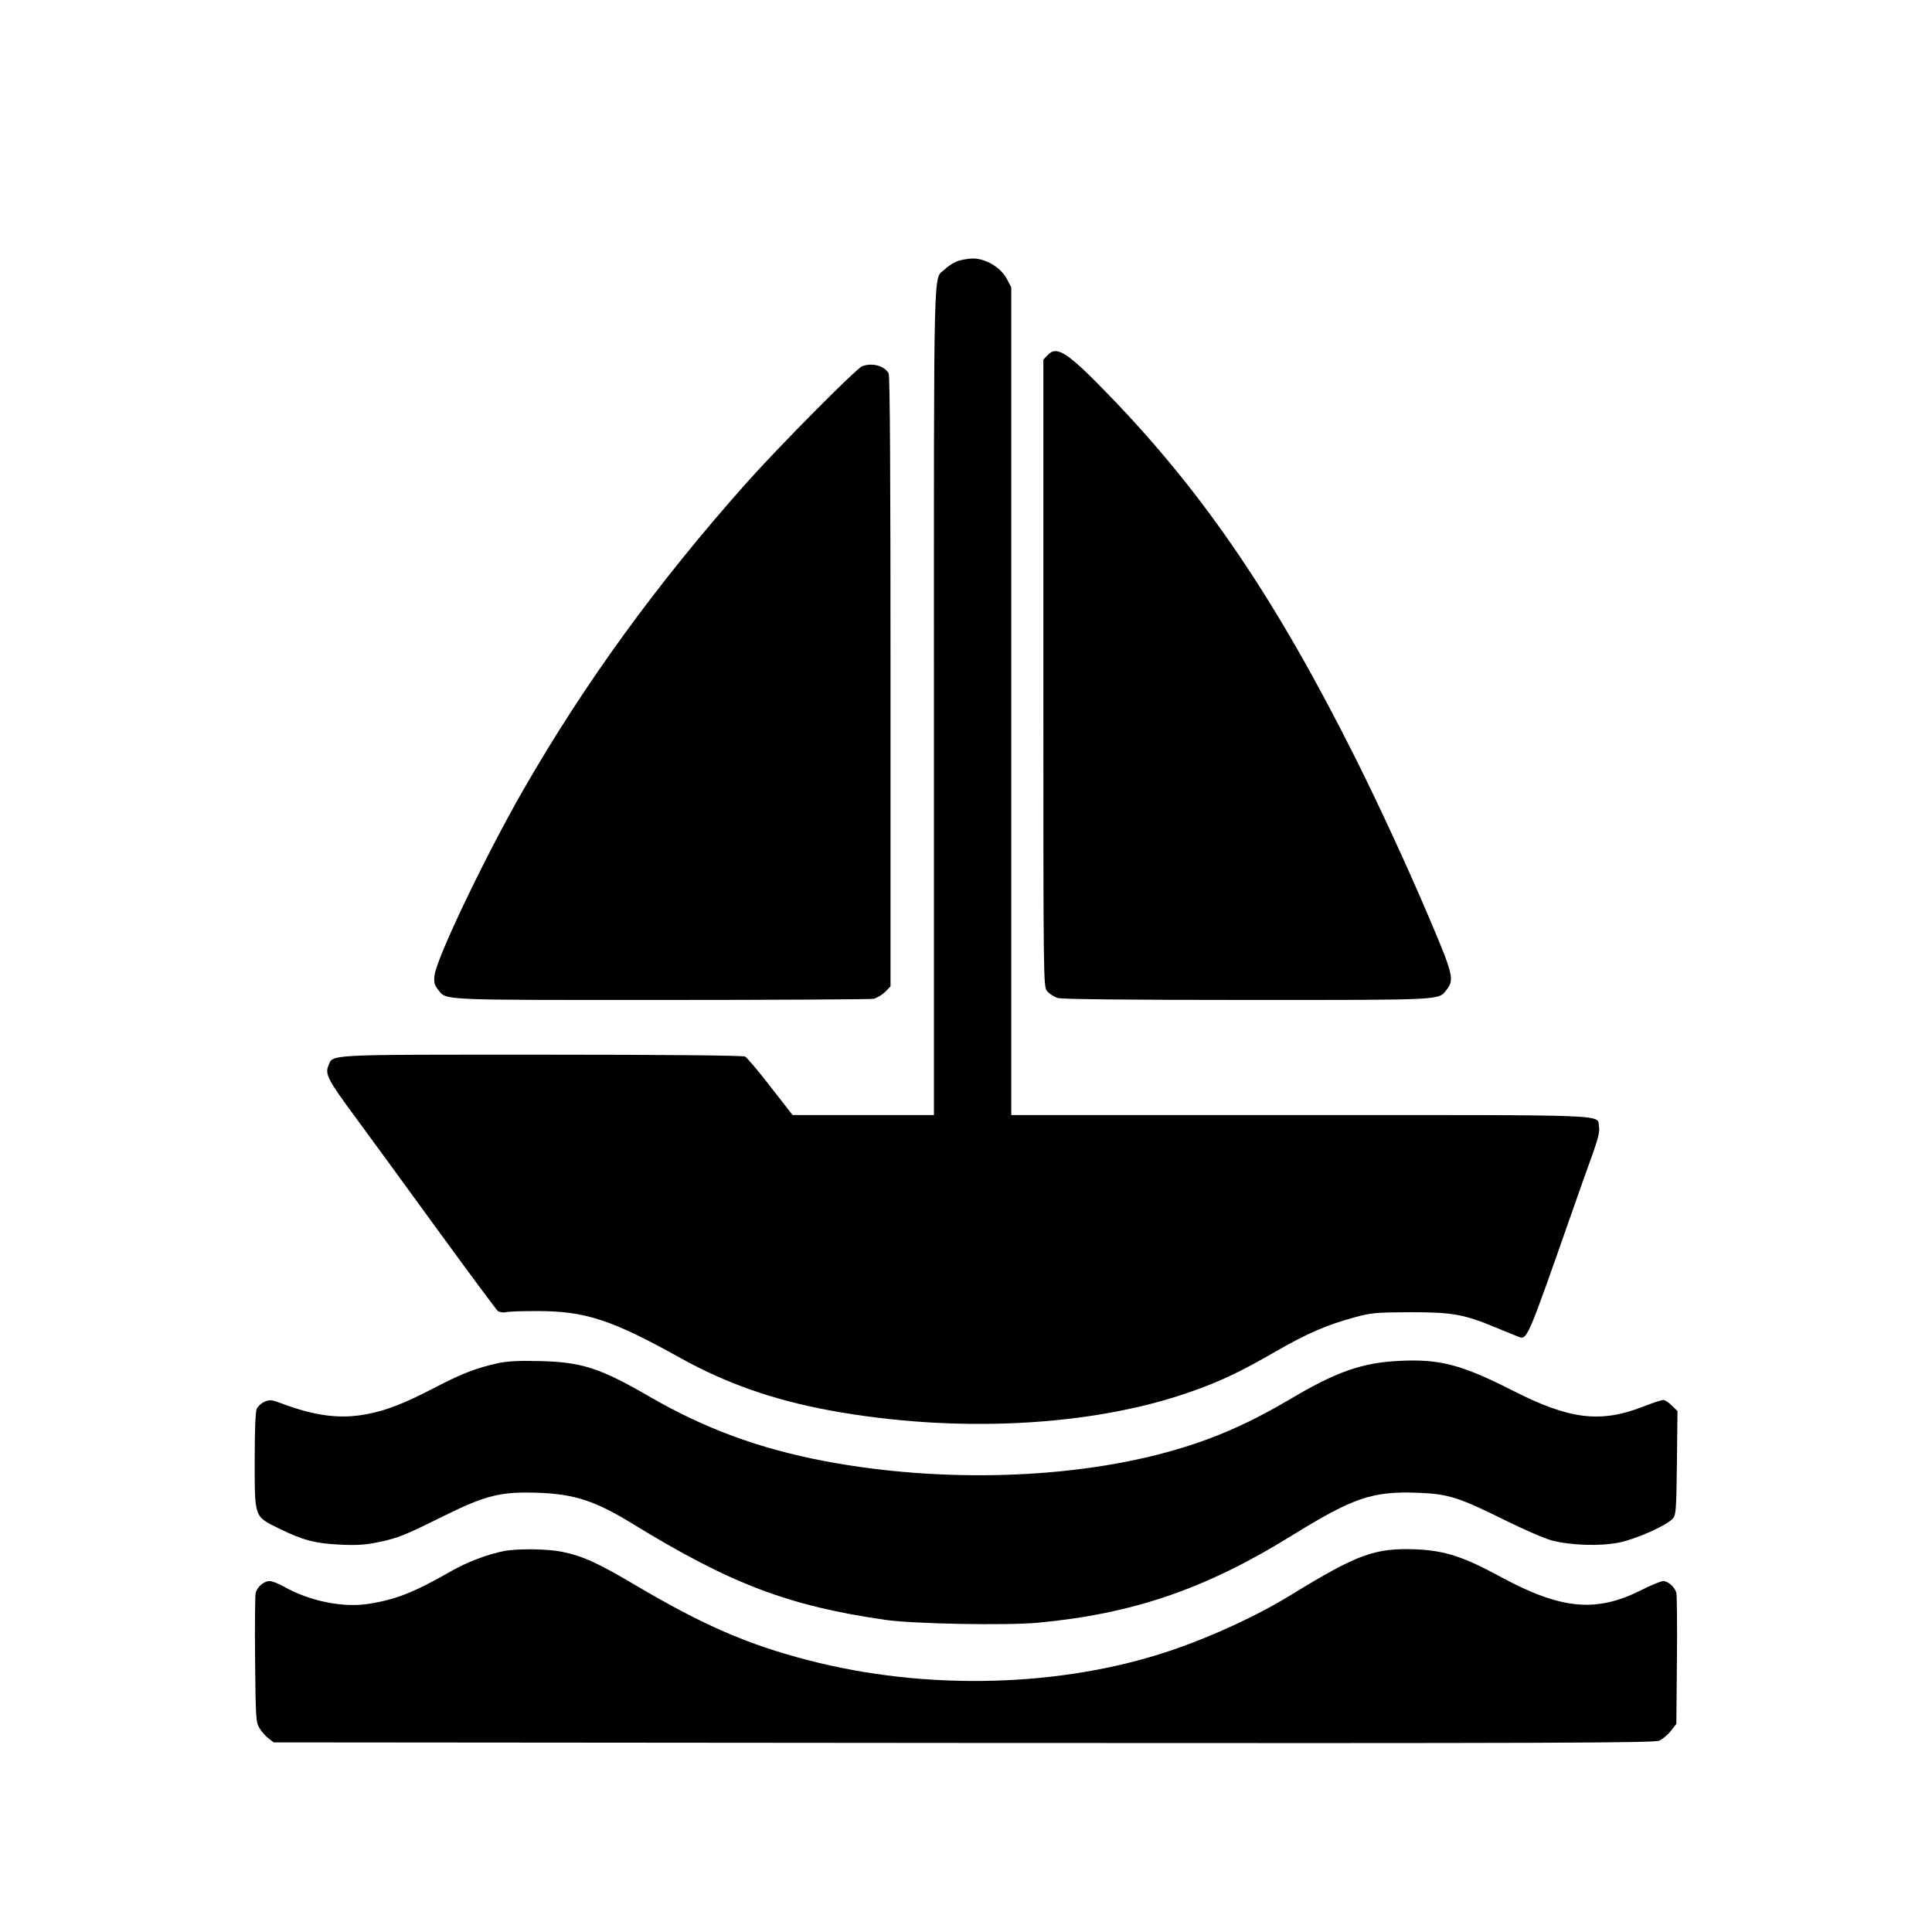
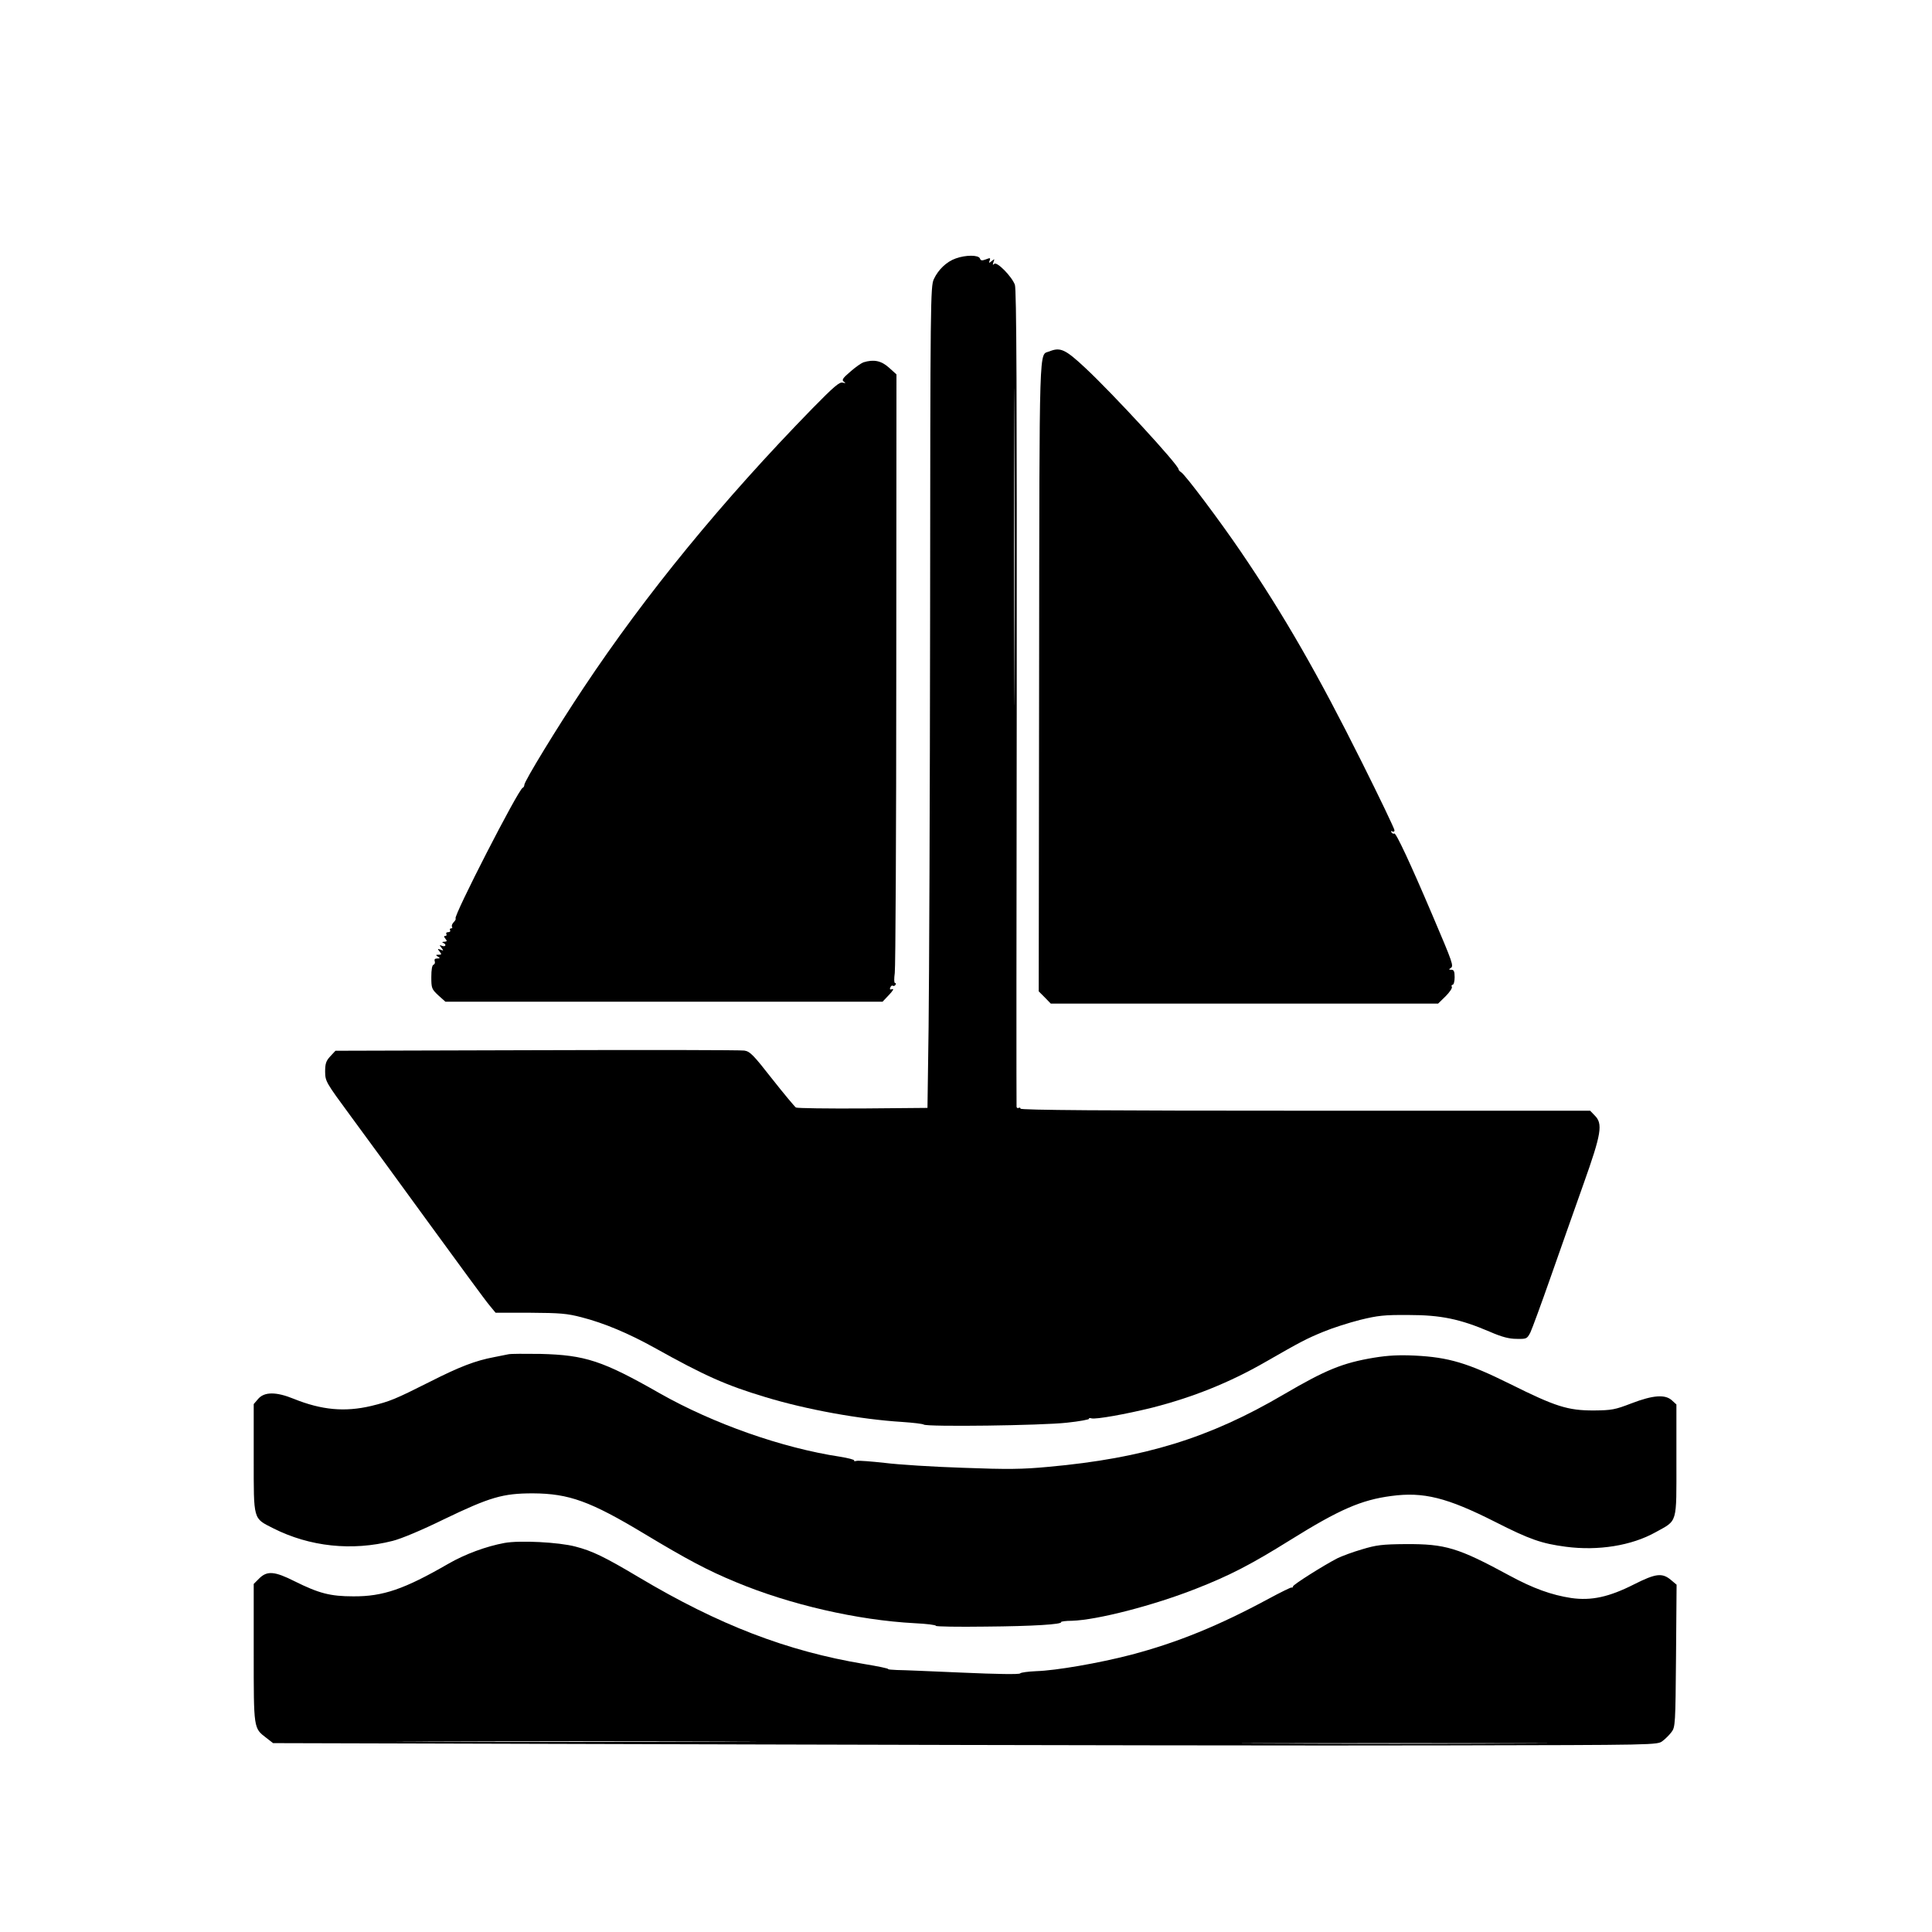
- <svg xmlns="http://www.w3.org/2000/svg" version="1.0" width="1024pt" height="1024pt" viewBox="0 0 1024 1024" preserveAspectRatio="xMidYMid meet">
-   <g transform="translate(0,1024) scale(0.1,-0.1)" fill="#000000" stroke="none">
-     <path d="M5070 8854 c-19 -8 -48 -27 -63 -42 -61 -58 -57 118 -57 -2282 l0 -2200 -374 0 -375 0 -117 150 c-64 83 -125 155 -135 160 -11 6 -427 10 -1079 10 -1165 0 -1104 3 -1130 -60 -18 -43 0 -77 139 -265 61 -82 253 -346 427 -585 174 -239 324 -441 332 -448 10 -7 28 -10 44 -7 15 4 87 6 160 6 258 1 399 -45 765 -249 241 -134 492 -222 788 -277 667 -123 1389 -87 1912 97 156 54 266 106 453 214 168 97 273 142 420 182 87 24 112 26 295 27 224 0 285 -11 455 -82 47 -19 97 -40 113 -46 52 -21 46 -34 287 653 37 107 87 247 110 310 30 84 40 124 35 147 -12 68 110 63 -1582 63 l-1533 0 0 2193 0 2194 -23 44 c-33 62 -112 109 -182 109 -27 -1 -66 -8 -85 -16z" />
-     <path d="M5553 8358 l-23 -24 0 -1661 c0 -1657 0 -1660 20 -1686 12 -15 38 -31 58 -37 24 -6 372 -10 1005 -10 1051 0 1010 -2 1055 55 41 52 34 82 -94 382 -111 262 -264 593 -386 837 -420 840 -799 1401 -1297 1918 -232 241 -289 279 -338 226z" />
-     <path d="M4570 8299 c-32 -12 -445 -429 -614 -619 -474 -533 -855 -1057 -1182 -1626 -199 -346 -460 -891 -471 -984 -4 -37 -1 -50 18 -74 46 -59 -8 -56 1182 -56 602 0 1109 3 1126 6 18 4 45 20 62 36 l29 30 0 1614 c0 1089 -3 1622 -10 1635 -22 40 -87 58 -140 38z" />
-     <path d="M2640 3015 c-114 -25 -192 -55 -330 -127 -168 -87 -261 -124 -370 -144 -137 -26 -271 -9 -446 57 -53 20 -65 21 -91 10 -17 -7 -35 -24 -42 -37 -7 -16 -11 -110 -11 -272 0 -309 -4 -298 130 -364 124 -61 191 -79 325 -85 82 -4 132 -1 195 12 107 22 138 34 346 137 228 113 307 133 506 126 194 -7 303 -43 502 -165 518 -318 826 -435 1341 -509 148 -21 635 -30 804 -15 504 47 889 178 1346 461 329 203 428 237 670 228 162 -6 217 -24 465 -147 97 -48 208 -96 246 -106 103 -26 253 -31 355 -11 89 18 252 90 285 127 17 19 19 44 22 295 l3 275 -30 29 c-16 17 -37 30 -45 30 -9 0 -57 -16 -106 -35 -227 -89 -391 -69 -693 85 -270 137 -386 168 -601 157 -193 -9 -333 -57 -573 -200 -215 -127 -403 -211 -616 -272 -531 -155 -1235 -177 -1857 -59 -346 66 -635 172 -928 342 -261 151 -358 183 -582 188 -110 3 -174 -1 -220 -11z" />
-     <path d="M2671 2019 c-84 -16 -197 -59 -277 -105 -199 -114 -295 -152 -442 -175 -136 -21 -312 15 -448 92 -28 16 -62 29 -75 29 -30 0 -66 -31 -74 -63 -3 -12 -5 -171 -3 -352 3 -309 4 -332 23 -364 11 -19 33 -43 48 -55 l28 -21 3655 -3 c3111 -2 3659 0 3688 12 18 8 46 31 62 52 l29 37 3 336 c2 185 0 346 -3 358 -7 30 -44 63 -69 63 -12 0 -66 -22 -121 -50 -237 -118 -421 -100 -737 70 -200 109 -299 141 -449 148 -220 9 -312 -24 -664 -240 -182 -112 -425 -224 -645 -298 -578 -194 -1294 -212 -1918 -49 -321 83 -556 186 -912 396 -201 119 -279 155 -390 178 -77 16 -237 18 -309 4z" />
+ <svg xmlns="http://www.w3.org/2000/svg" version="1.0" width="1028pt" height="1028pt" viewBox="0 0 1028 1028" preserveAspectRatio="xMidYMid meet">
+   <g transform="translate(0,1028) scale(0.1,-0.1)" fill="#000000" stroke="none">
+     <path d="M5086 8905 c-49 -17 -93 -59 -117 -110 -18 -38 -19 -110 -20 -1795 -1 -965 -5 -1948 -8 -2185 l-6 -430 -343 -3 c-189 -1 -349 1 -357 5 -7 5 -64 73 -127 153 -100 128 -118 146 -148 150 -19 3 -516 4 -1105 2 l-1070 -3 -28 -30 c-22 -24 -27 -38 -27 -82 1 -51 3 -55 137 -237 75 -102 264 -360 420 -575 156 -214 298 -408 317 -430 l33 -40 184 0 c160 -1 196 -4 273 -24 121 -31 251 -86 388 -162 267 -149 381 -200 591 -263 217 -66 502 -118 727 -132 58 -4 110 -10 115 -14 17 -13 631 -5 762 10 67 7 120 17 118 21 -3 4 3 5 13 2 24 -6 181 22 323 57 215 55 411 133 602 243 190 109 219 124 309 161 48 20 136 48 195 63 94 23 128 27 258 26 171 0 273 -21 432 -89 64 -28 103 -38 143 -38 53 -1 55 0 73 34 9 19 58 152 108 295 50 143 129 366 175 496 95 267 104 320 59 364 l-24 25 -1516 0 c-1059 0 -1515 3 -1515 11 0 5 -4 7 -10 4 -5 -3 -11 0 -11 7 -1 7 -1 987 1 2178 1 1615 -1 2173 -10 2195 -17 45 -96 125 -110 111 -8 -8 -9 -6 -4 9 7 18 6 19 -9 6 -15 -12 -17 -12 -11 3 5 14 3 15 -20 6 -21 -8 -28 -7 -32 5 -8 19 -75 19 -128 0z m311 -2217 c-1 -376 -2 -69 -2 682 0 751 1 1058 2 683 2 -376 2 -990 0 -1365z" />
+     <path d="M5583 8410 c-55 -22 -52 88 -54 -1730 l-2 -1675 32 -32 32 -33 1030 0 1031 0 40 39 c22 22 37 45 33 50 -3 6 -1 11 4 11 6 0 11 18 11 40 0 31 -4 40 -17 40 -15 0 -15 2 -4 9 17 11 12 25 -97 281 -117 275 -194 440 -203 435 -4 -3 -11 0 -15 6 -4 8 -3 9 4 5 7 -4 12 -1 12 6 0 8 -78 171 -174 363 -232 465 -414 782 -644 1120 -110 162 -297 411 -317 422 -8 5 -14 12 -14 16 0 23 -350 403 -496 539 -107 100 -133 112 -192 88z" />
+     <path d="M4594 8352 c-11 -4 -43 -26 -70 -50 -41 -35 -46 -44 -34 -53 12 -8 11 -9 -6 -5 -17 5 -47 -21 -160 -136 -482 -494 -887 -989 -1219 -1488 -138 -207 -315 -497 -315 -516 0 -7 -4 -14 -9 -16 -23 -8 -369 -683 -357 -695 3 -3 -2 -12 -10 -20 -8 -8 -12 -19 -9 -24 4 -5 1 -9 -5 -9 -6 0 -8 -4 -5 -10 3 -5 -1 -10 -10 -10 -9 0 -13 -4 -10 -10 3 -5 1 -10 -6 -10 -8 0 -8 -4 1 -15 10 -12 9 -15 -6 -16 -11 0 -14 -3 -6 -6 19 -7 14 -23 -5 -16 -16 6 -16 5 -4 -10 12 -16 12 -17 -5 -10 -17 6 -17 5 -5 -10 12 -15 11 -17 -5 -17 -16 0 -17 -2 -4 -10 13 -8 12 -10 -4 -10 -12 0 -16 -5 -13 -14 3 -8 1 -16 -6 -19 -8 -2 -12 -27 -12 -66 0 -59 2 -64 37 -97 l38 -34 1163 0 1163 0 35 37 c19 20 27 33 17 30 -12 -4 -15 -2 -11 8 3 8 9 13 13 10 5 -3 11 -1 15 5 3 5 2 10 -3 10 -5 0 -5 23 -1 53 4 28 8 757 8 1618 l1 1567 -40 36 c-41 37 -81 45 -136 28z" />
+     <path d="M2705 3074 c-11 -2 -45 -9 -75 -15 -101 -19 -184 -51 -340 -130 -189 -95 -213 -105 -315 -130 -140 -33 -263 -22 -412 38 -93 38 -156 38 -189 0 l-24 -28 0 -288 c0 -334 -4 -318 104 -373 194 -98 419 -122 635 -67 45 11 157 58 271 114 247 119 315 139 475 139 193 -1 306 -42 595 -216 226 -136 337 -195 485 -256 287 -120 648 -203 953 -219 61 -3 112 -9 112 -14 0 -4 118 -6 263 -4 256 2 410 12 403 24 -2 3 24 7 58 7 133 4 433 81 661 171 181 71 294 130 501 259 260 162 377 213 537 234 171 23 296 -8 553 -138 185 -94 247 -115 375 -132 173 -23 351 6 478 77 119 66 111 40 111 383 l0 297 -23 21 c-36 34 -101 29 -216 -15 -88 -34 -105 -37 -201 -38 -138 0 -202 20 -445 141 -226 112 -327 142 -506 151 -85 4 -143 1 -217 -11 -169 -28 -258 -65 -482 -196 -395 -232 -742 -339 -1252 -385 -139 -13 -215 -14 -454 -5 -157 5 -345 17 -416 26 -72 8 -139 13 -149 11 -11 -3 -17 -2 -14 2 2 4 -32 13 -76 20 -308 47 -672 175 -958 337 -305 174 -397 204 -636 210 -82 1 -159 1 -170 -2z" />
+     <path d="M2684 2070 c-97 -18 -209 -59 -299 -111 -234 -135 -347 -174 -505 -173 -123 0 -183 16 -312 80 -107 54 -147 57 -189 15 l-29 -29 0 -367 c0 -406 -1 -400 67 -452 l36 -28 2561 -7 c1409 -4 3066 -7 3683 -5 1115 2 1122 2 1149 23 15 11 37 33 48 48 20 26 21 42 24 406 l3 378 -31 26 c-46 38 -80 34 -195 -24 -134 -68 -228 -88 -334 -73 -105 16 -203 51 -330 120 -273 148 -340 168 -551 167 -126 -1 -157 -5 -233 -28 -49 -14 -107 -36 -130 -47 -74 -38 -237 -141 -237 -150 0 -5 -4 -8 -8 -6 -4 1 -59 -26 -122 -60 -265 -143 -485 -233 -732 -298 -169 -44 -400 -84 -503 -87 -44 -2 -83 -7 -87 -12 -4 -6 -126 -4 -305 4 -164 7 -321 14 -350 14 -28 1 -49 3 -47 5 3 3 -55 15 -128 27 -412 69 -773 208 -1198 461 -183 109 -249 141 -339 164 -87 23 -295 34 -377 19z m1159 -1057 c-424 -2 -1122 -2 -1550 0 -428 1 -80 2 772 2 853 0 1203 -1 778 -2z m4240 -10 c-365 -2 -961 -2 -1325 0 -365 1 -67 2 662 2 729 0 1027 -1 663 -2z" />
  </g>
</svg>
